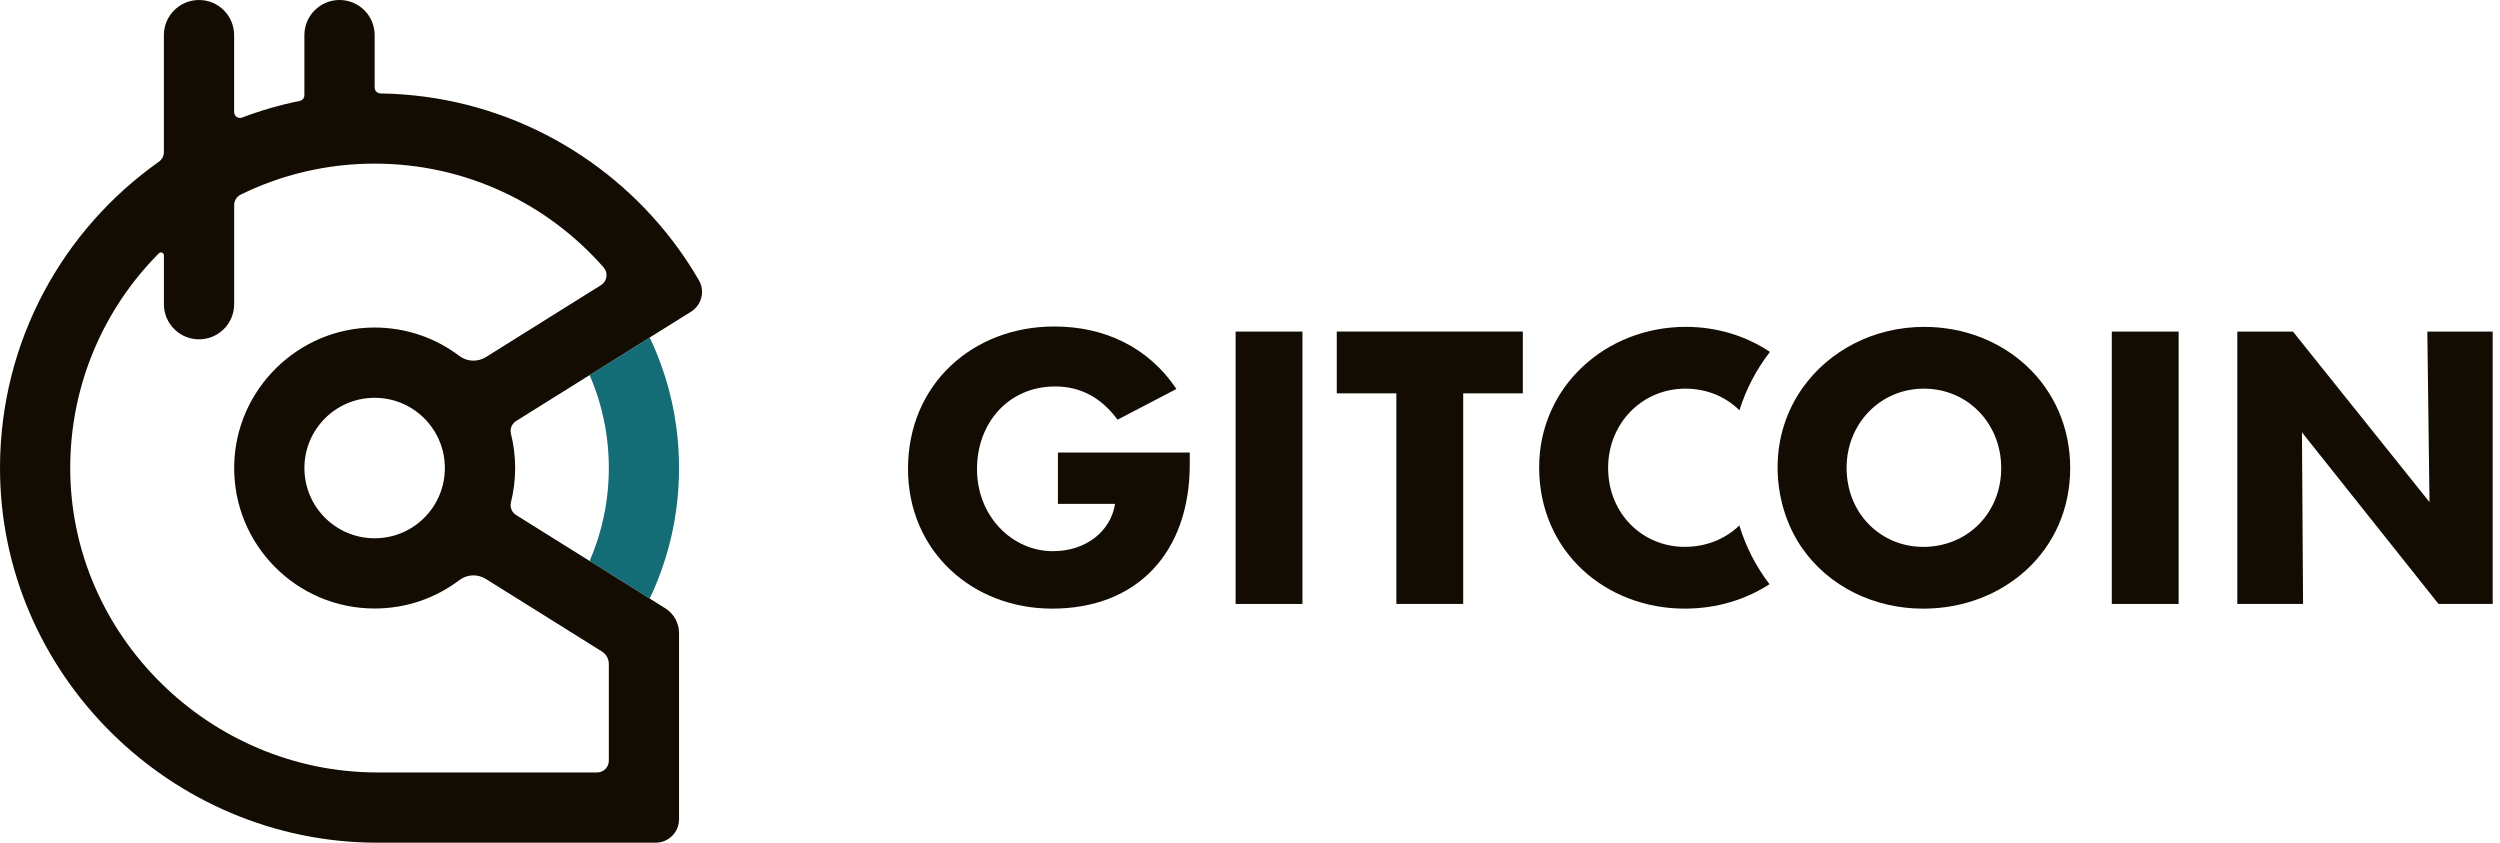
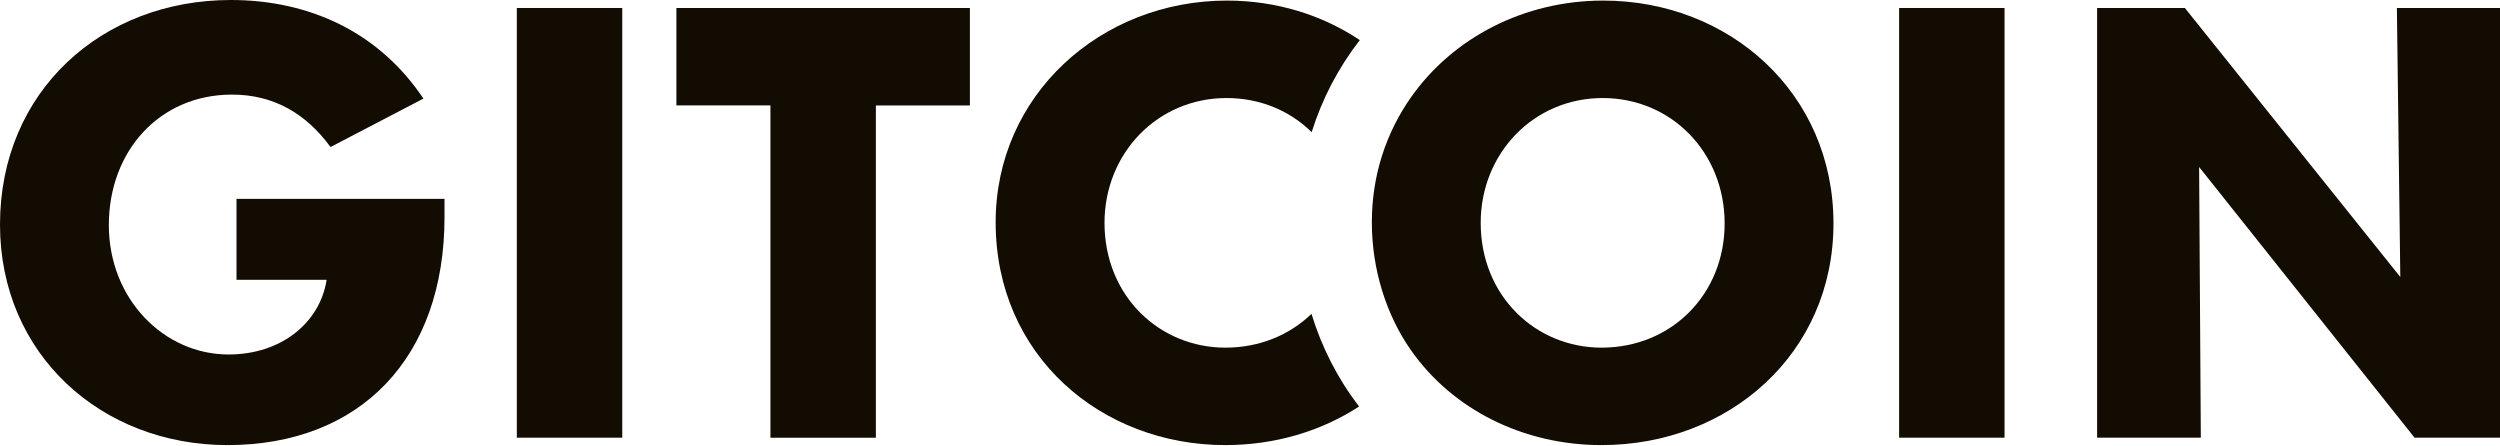
- <svg xmlns="http://www.w3.org/2000/svg" width="89" height="30" viewBox="0 0 89 30" fill="none">
-   <path d="M24.174 16.662C24.174 18.325 23.8 19.9 23.13 21.309L21.674 20.398L20.991 19.971C21.43 18.957 21.674 17.837 21.674 16.662C21.674 15.487 21.43 14.368 20.991 13.353L21.674 12.927L23.13 12.016C23.8 13.424 24.174 14.999 24.174 16.662Z" fill="#146C76" />
-   <path d="M21.674 20.398L20.991 19.971L18.373 18.335C18.22 18.24 18.146 18.056 18.19 17.881C18.288 17.491 18.339 17.083 18.339 16.662C18.339 16.241 18.288 15.833 18.19 15.443C18.146 15.268 18.22 15.085 18.373 14.989L20.991 13.353L23.13 12.015L24.599 11.098C24.979 10.86 25.106 10.363 24.881 9.976C24.806 9.846 24.728 9.718 24.649 9.592C24.427 9.238 24.189 8.894 23.936 8.563C21.538 5.43 17.78 3.39 13.544 3.326C13.43 3.324 13.338 3.232 13.338 3.118V1.251C13.338 0.56 12.778 0 12.087 0C11.396 0 10.836 0.56 10.836 1.251V3.389C10.836 3.488 10.766 3.573 10.668 3.593C9.963 3.736 9.277 3.935 8.617 4.185C8.481 4.237 8.335 4.136 8.335 3.99V1.251C8.335 0.56 7.776 0 7.085 0C6.394 0 5.834 0.56 5.834 1.251V5.416C5.834 5.552 5.766 5.679 5.655 5.759C2.246 8.165 0.015 12.13 7.33785e-05 16.617C-0.024 23.978 6.075 30 13.436 30H23.341C23.801 30 24.174 29.627 24.174 29.166V22.539C24.174 22.18 23.989 21.845 23.684 21.655L23.13 21.309L21.674 20.398V20.398ZM21.256 27.499H13.433C7.467 27.499 2.495 22.618 2.5 16.652C2.503 13.672 3.708 10.975 5.656 9.018C5.722 8.952 5.835 8.998 5.835 9.091V10.829C5.835 11.519 6.394 12.08 7.085 12.08C7.776 12.08 8.336 11.52 8.336 10.829V7.303C8.336 7.144 8.427 6.998 8.569 6.928C10.008 6.222 11.627 5.825 13.338 5.825C16.588 5.825 19.503 7.256 21.49 9.521C21.659 9.715 21.615 10.014 21.397 10.15L19.664 11.233L17.297 12.713C17.003 12.896 16.628 12.879 16.352 12.671C15.507 12.031 14.453 11.655 13.31 11.66C10.6 11.675 8.376 13.878 8.337 16.587C8.296 19.384 10.55 21.663 13.338 21.663C14.472 21.663 15.518 21.286 16.356 20.65C16.63 20.442 17.005 20.428 17.297 20.611L19.664 22.09L21.429 23.194C21.581 23.289 21.674 23.456 21.674 23.635V27.082C21.674 27.312 21.487 27.499 21.256 27.499ZM15.836 16.575V16.75C15.821 17.204 15.684 17.627 15.458 17.988C15.227 18.359 14.899 18.665 14.512 18.871C14.162 19.058 13.762 19.163 13.338 19.163C11.956 19.163 10.837 18.044 10.837 16.663C10.837 15.281 11.956 14.162 13.338 14.162C13.762 14.162 14.162 14.267 14.512 14.454C14.899 14.66 15.227 14.966 15.458 15.337C15.684 15.698 15.821 16.121 15.836 16.575Z" fill="#130C03" />
-   <path d="M49.71 21.5V14.003H47.589V11.803H54.212V14.003H52.09V21.5H49.711H49.71Z" fill="#130C03" />
-   <path d="M32.325 16.69C32.325 13.681 34.627 11.623 37.534 11.623C39.283 11.623 40.864 12.33 41.88 13.848L39.784 14.941C39.218 14.169 38.485 13.758 37.559 13.758C35.926 13.758 34.781 15.031 34.781 16.703C34.781 18.375 36.029 19.622 37.482 19.622C38.678 19.622 39.54 18.902 39.694 17.95V17.937H37.662V16.111H42.356V16.523C42.356 19.686 40.466 21.667 37.457 21.667C34.614 21.667 32.325 19.622 32.325 16.69V16.69Z" fill="#130C03" />
-   <path d="M43.988 21.501V11.804H46.367V21.501H43.988Z" fill="#130C03" />
-   <path d="M75.18 21.501V11.804H77.559V21.501H75.18Z" fill="#130C03" />
-   <path d="M86.412 11.804H88.74V21.501H86.811L81.95 15.392L81.989 21.501H79.648V11.804H81.629L86.49 17.874L86.413 11.804H86.412Z" fill="#130C03" />
-   <path d="M59.975 19.468C58.497 19.468 57.249 18.311 57.249 16.652C57.249 15.083 58.445 13.836 60.002 13.836C60.768 13.836 61.437 14.126 61.924 14.606C62.159 13.856 62.524 13.155 63.01 12.528C62.16 11.96 61.125 11.636 60.015 11.636C57.16 11.636 54.794 13.771 54.794 16.639C54.794 19.648 57.173 21.667 59.977 21.667C61.096 21.667 62.139 21.354 62.994 20.797C62.514 20.17 62.152 19.465 61.921 18.706C61.427 19.184 60.748 19.468 59.977 19.468H59.975Z" fill="#130C03" />
-   <path d="M68.504 11.637C66.712 11.637 65.113 12.478 64.17 13.813C63.611 14.605 63.282 15.572 63.282 16.639C63.282 17.707 63.61 18.735 64.165 19.526C65.106 20.868 66.701 21.668 68.465 21.668C71.333 21.668 73.699 19.61 73.699 16.665C73.699 13.72 71.346 11.637 68.504 11.637ZM68.465 19.469C66.986 19.469 65.739 18.311 65.739 16.652C65.739 15.084 66.935 13.836 68.491 13.836C70.047 13.836 71.243 15.071 71.243 16.665C71.243 18.26 70.047 19.469 68.466 19.469H68.465Z" fill="#130C03" />
+ <svg xmlns="http://www.w3.org/2000/svg" id="Layer_2" data-name="Layer 2" viewBox="0 0 1083.49 192.9">
+   <defs>
+     <style>
+       .cls-1 {
+         fill: #130c03;
+       }
+     </style>
+   </defs>
+   <g id="Layer_1-2" data-name="Layer 1">
+     <g>
+       <path class="cls-1" d="m333.9,189.69V45.69h-40.75V3.46h127.2v42.24h-40.75v144h-45.69Z" />
+       <path class="cls-1" d="m0,97.32C0,39.52,44.21,0,100.03,0c33.59,0,63.97,13.58,83.48,42.73l-40.26,20.99c-10.87-14.82-24.95-22.72-42.73-22.72-31.37,0-53.35,24.45-53.35,56.56s23.96,56.07,51.87,56.07c22.97,0,39.52-13.83,42.48-32.11v-.25h-39.02v-35.07h90.15v7.9c0,60.76-36.31,98.8-94.1,98.8C43.96,192.9,0,153.63,0,97.32Z" />
+       <path class="cls-1" d="m223.99,189.69V3.46h45.69v186.23h-45.69Z" />
+       <path class="cls-1" d="m823.07,189.69V3.46h45.69v186.23h-45.69Z" />
+       <path class="cls-1" d="m1038.79,3.46h44.71v186.23h-37.05l-93.36-117.32.74,117.32h-44.95V3.46h38.04l93.36,116.58-1.48-116.58Z" />
+       <path class="cls-1" d="m531.05,150.67c-28.4,0-52.36-22.23-52.36-54.09,0-30.13,22.97-54.09,52.86-54.09,14.72,0,27.57,5.57,36.92,14.79,4.51-14.4,11.53-27.87,20.86-39.91C572.99,6.46,553.11.25,531.79.25c-54.83,0-100.28,41-100.28,96.08,0,57.8,45.69,96.57,99.54,96.57,21.5,0,41.53-6.02,57.96-16.72-9.22-12.03-16.17-25.58-20.62-40.16-9.49,9.18-22.53,14.65-37.34,14.65Z" />
+       <path class="cls-1" d="m694.83.25c-34.41,0-65.12,16.15-83.23,41.79-10.74,15.22-17.05,33.78-17.05,54.29s6.29,40.25,16.95,55.45c18.07,25.77,48.72,41.12,82.59,41.12,55.08,0,100.53-39.52,100.53-96.08S749.42.25,694.83.25Zm-.74,150.42c-28.4,0-52.36-22.23-52.36-54.09,0-30.13,22.97-54.09,52.86-54.09s52.86,23.71,52.86,54.34-22.97,53.84-53.35,53.84Z" />
+     </g>
+   </g>
</svg>
